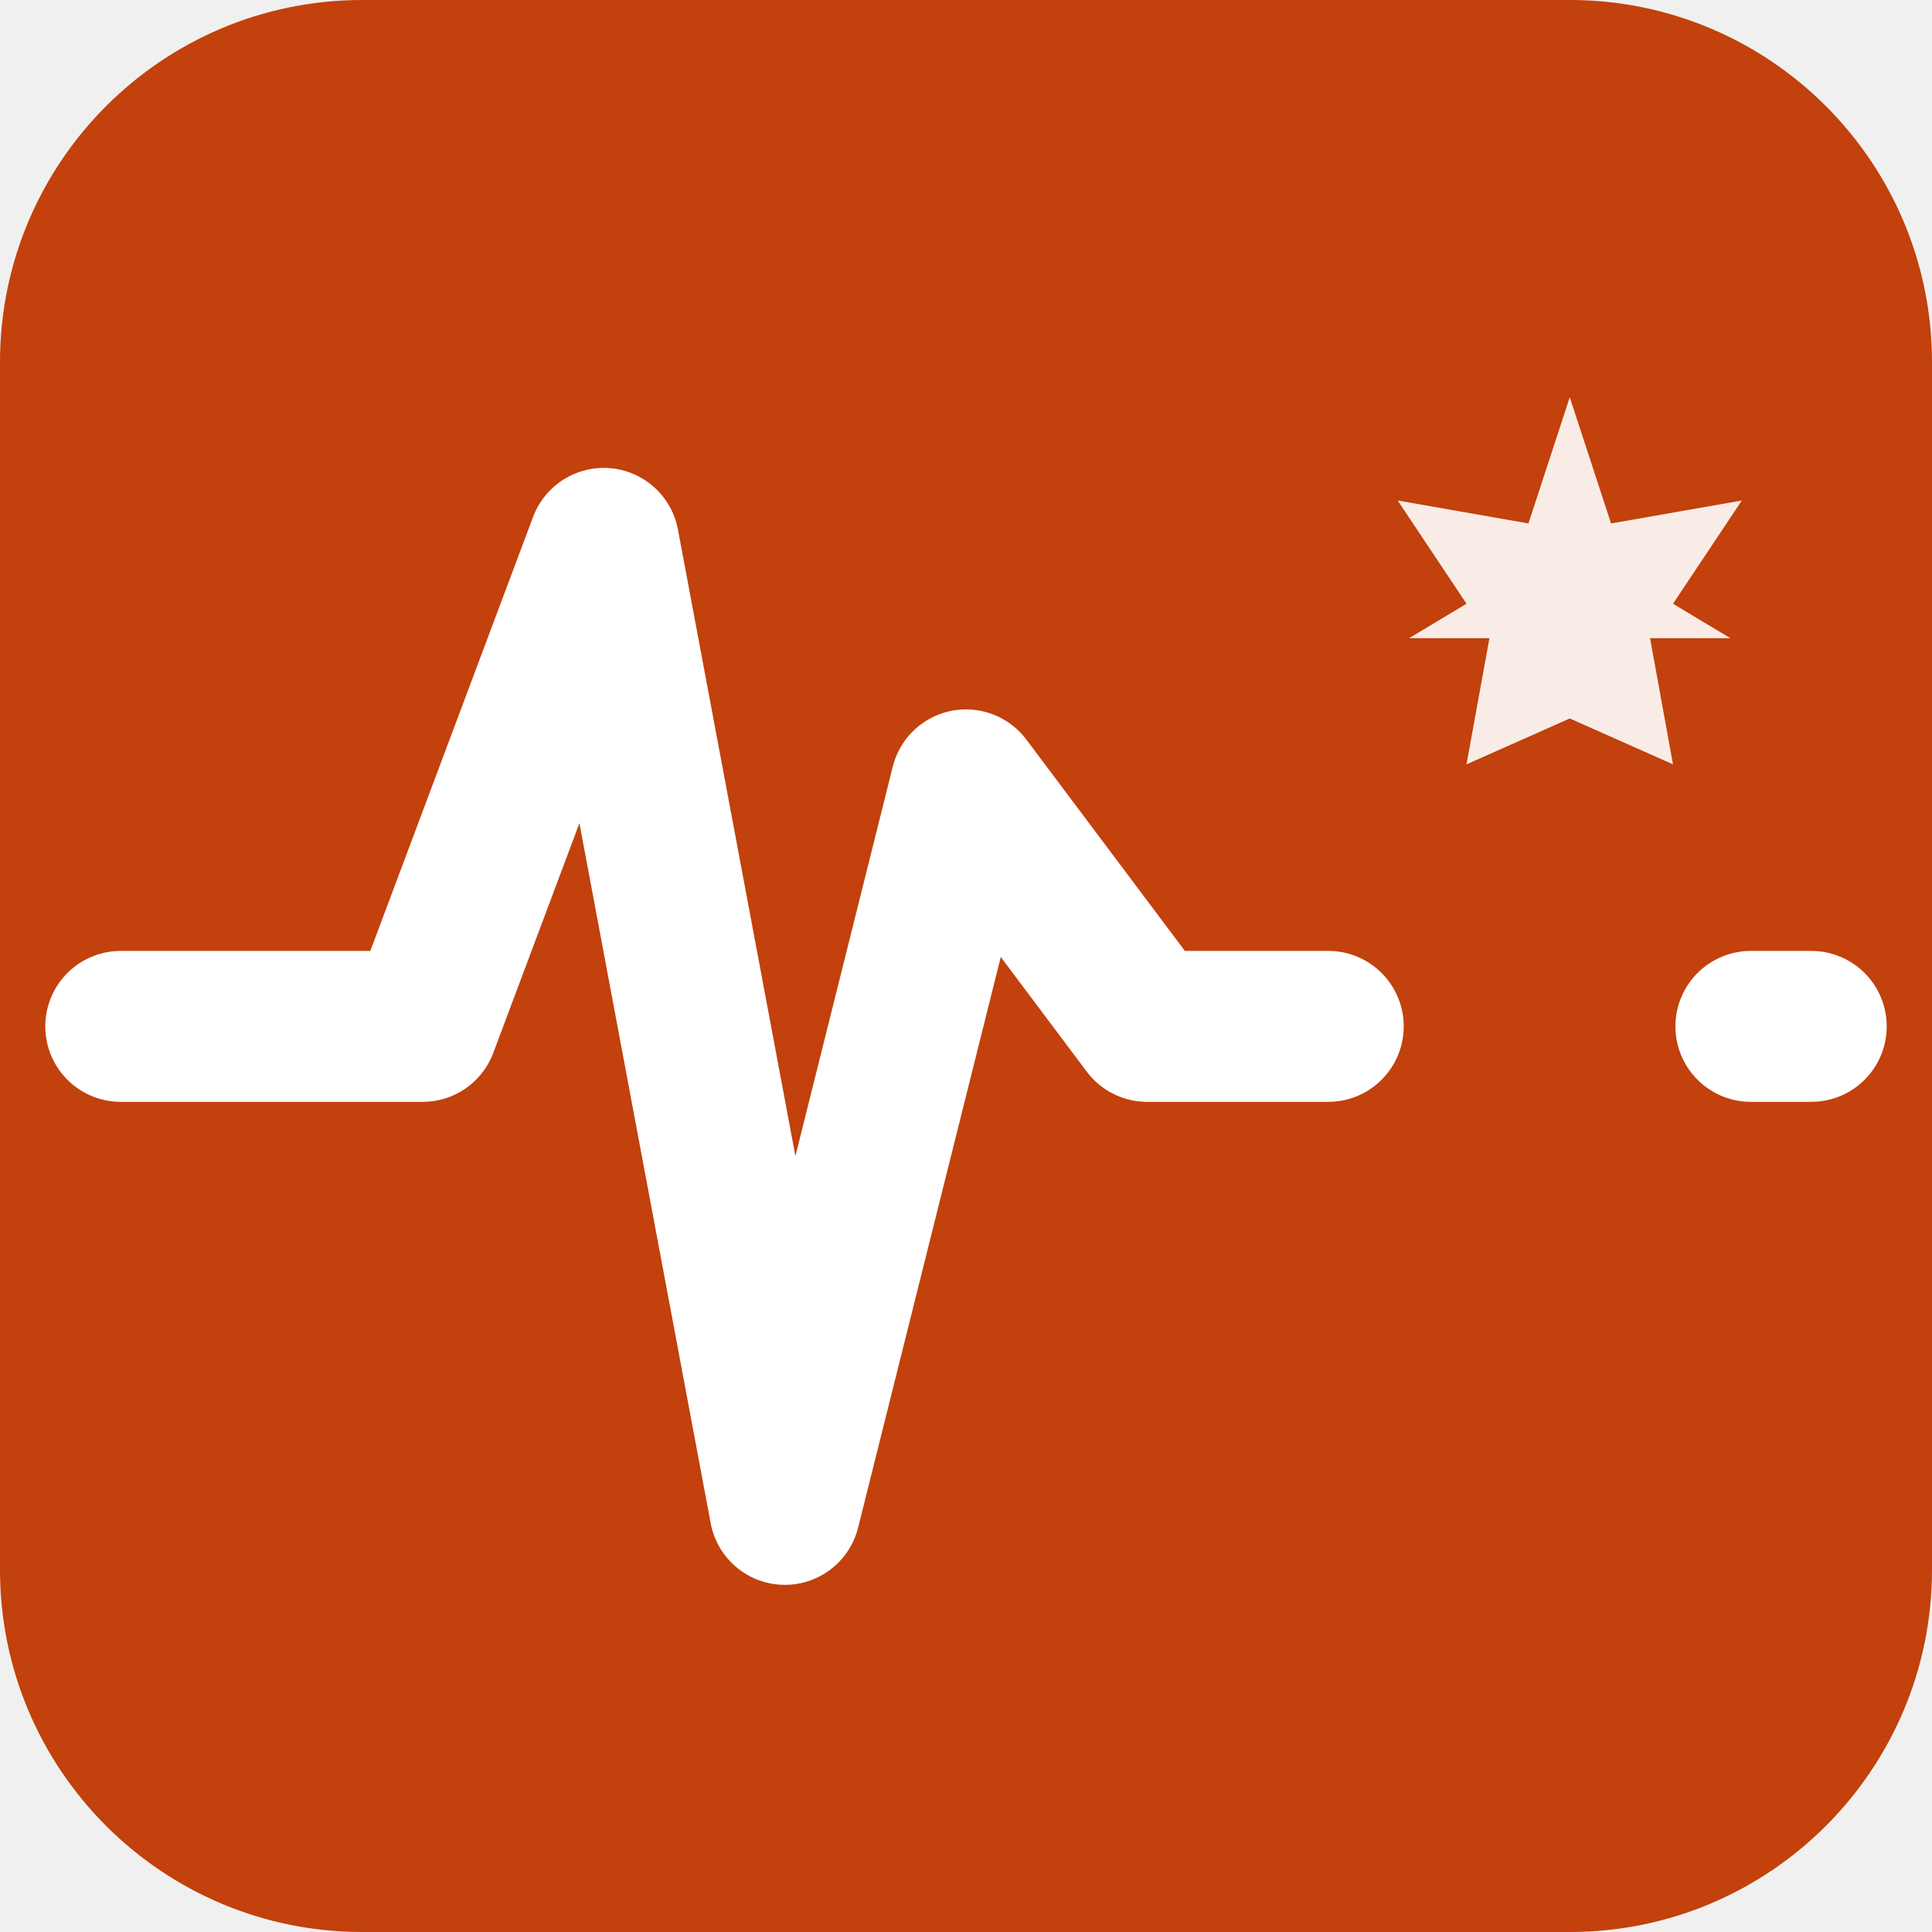
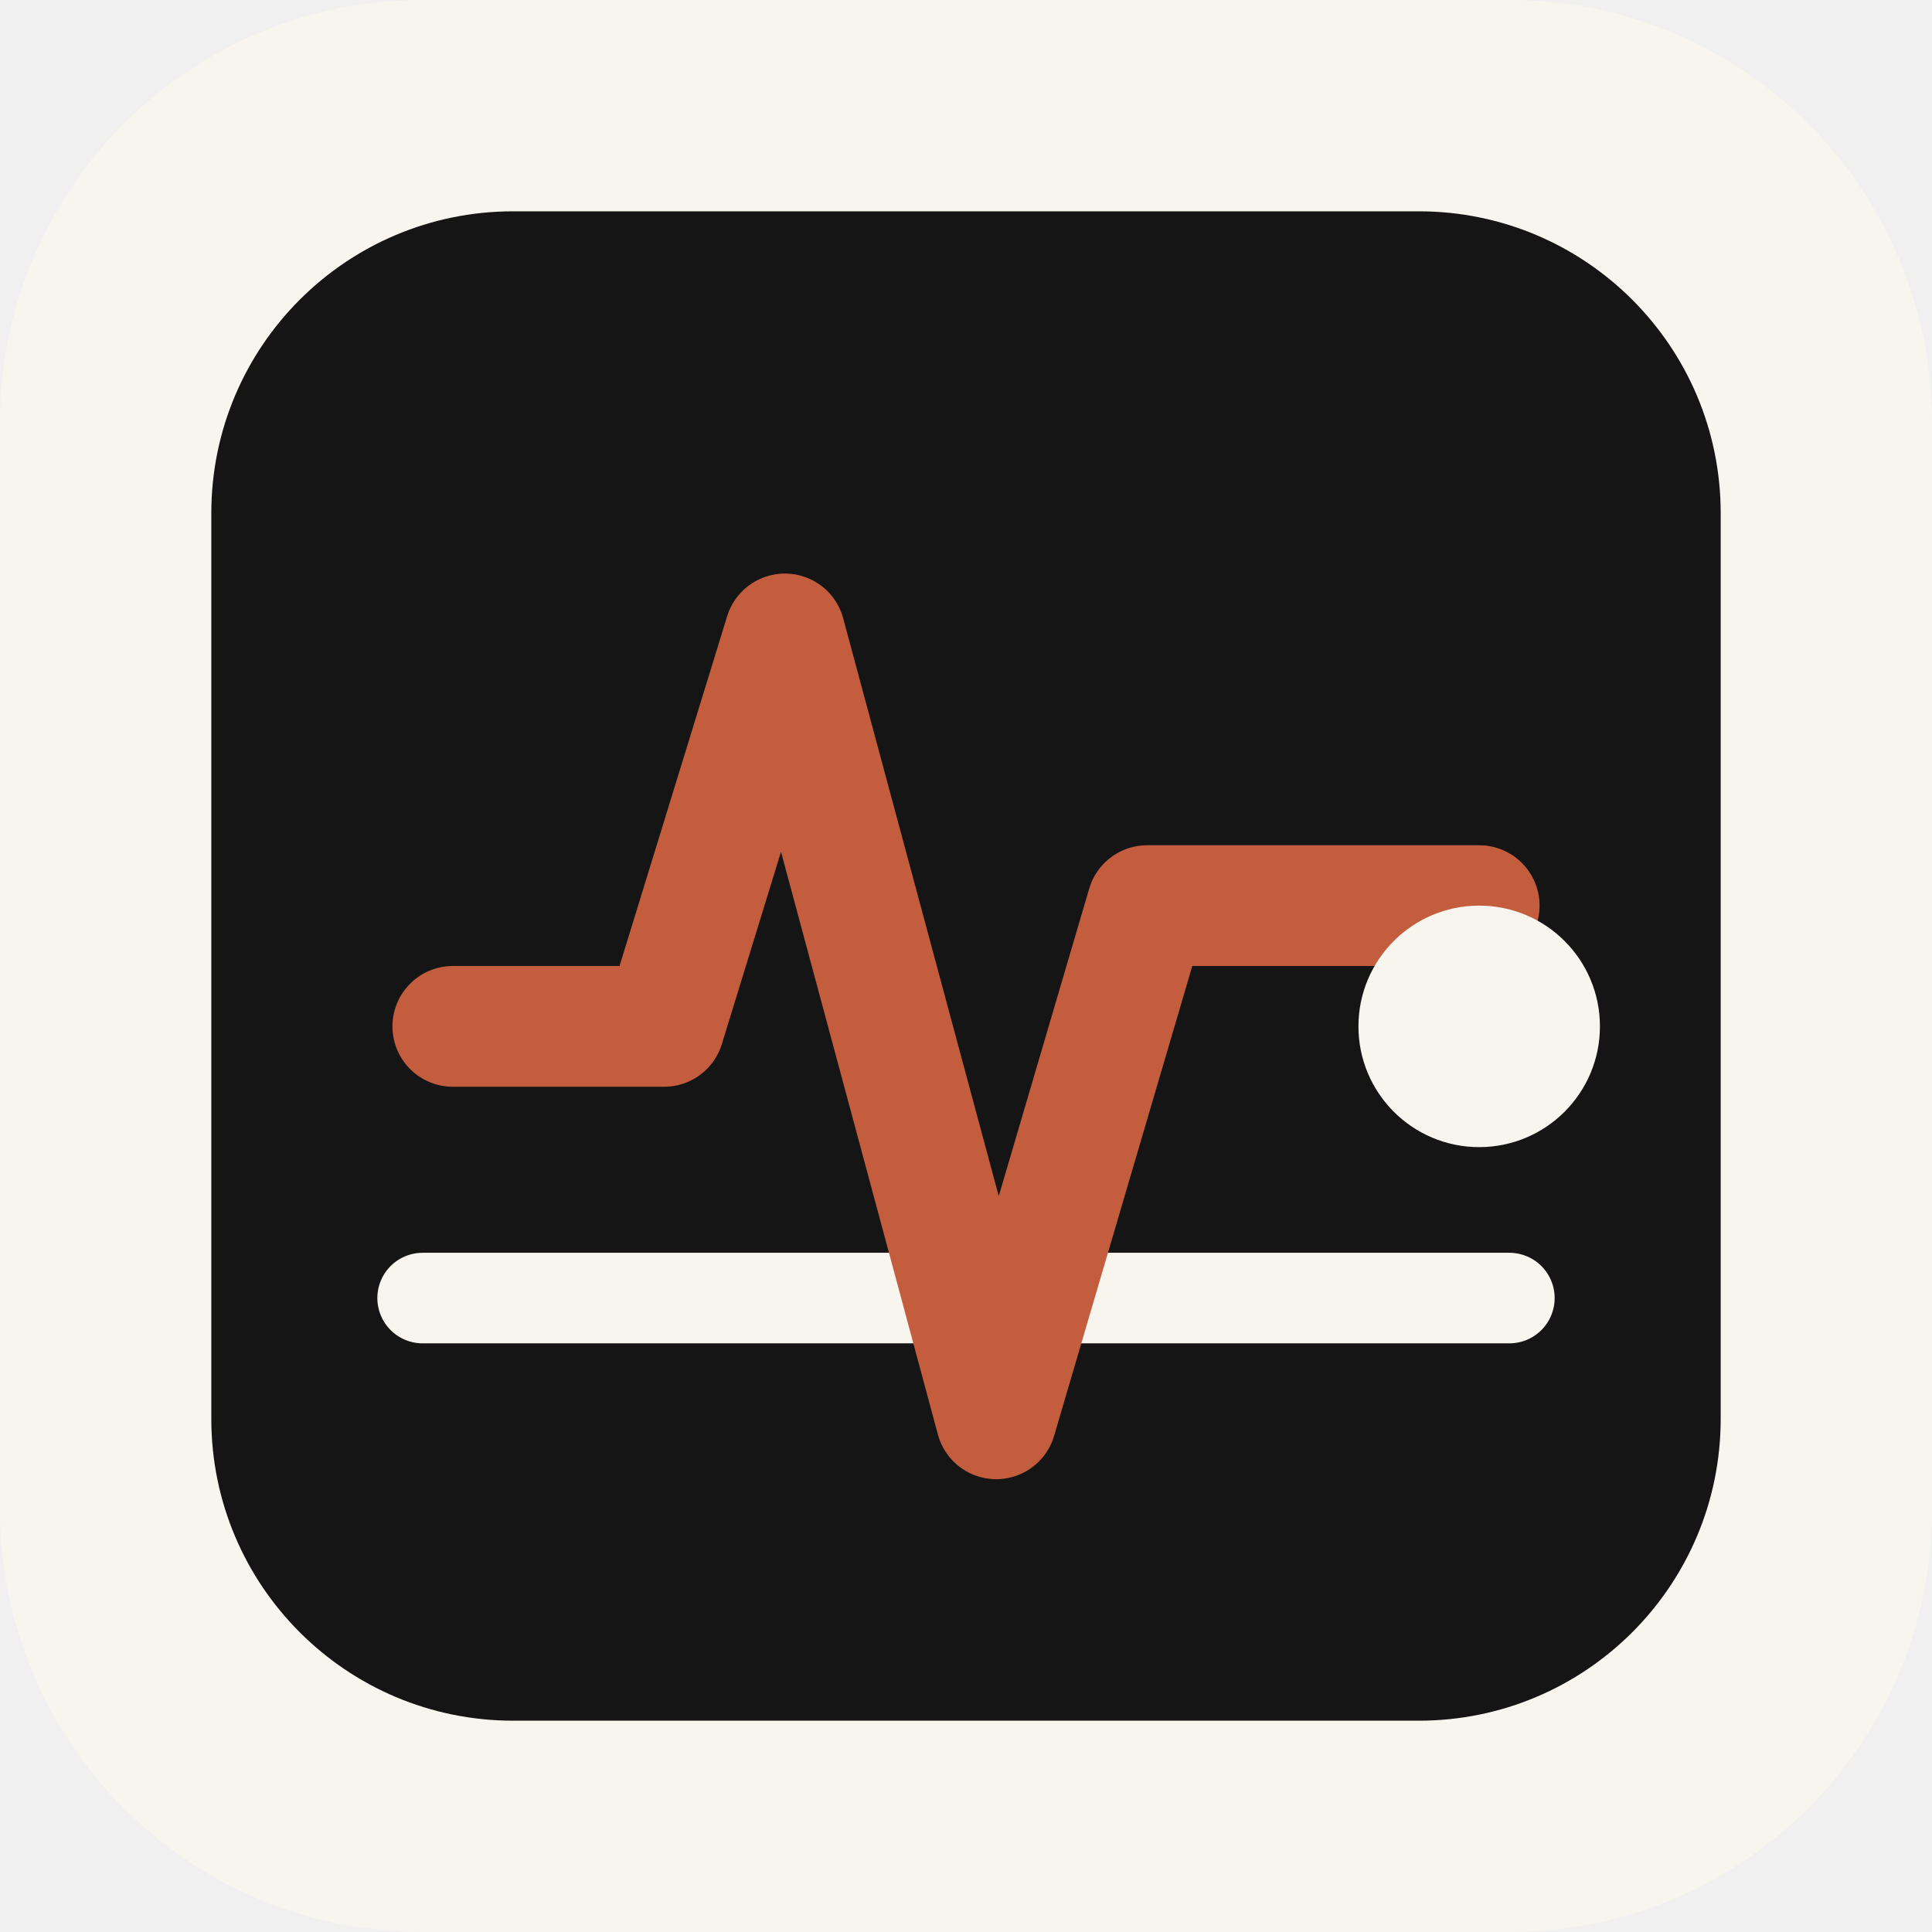
- <svg xmlns="http://www.w3.org/2000/svg" viewBox="0 0 32 32">
-   <rect width="32" height="32" rx="6" fill="#c2410c" />
-   <polyline points="2,17 7,17 10,9 13,25 16,13 19,17 22,17" stroke="white" stroke-width="2.5" fill="none" stroke-linecap="round" stroke-linejoin="round" />
-   <g transform="translate(26, 10) scale(0.38)">
-     <path d="M0,-9 L1.8,-3.5 L7.5,-4.5 L4.5,0 L7,1.5 L3.5,1.5 L4.5,7 L0,5 L-4.5,7 L-3.5,1.5 L-7,1.5 L-4.5,0 L-7.5,-4.5 L-1.8,-3.5 Z" fill="white" opacity="0.9" />
-   </g>
-   <line x1="29" y1="17" x2="30" y2="17" stroke="white" stroke-width="2.5" stroke-linecap="round" />
+ <svg xmlns="http://www.w3.org/2000/svg" viewBox="0 0 64 64" role="img" aria-label="AI Canada Pulse">
+   <rect width="64" height="64" rx="14" fill="#f8f5ee" />
+   <rect x="7" y="7" width="50" height="50" rx="10" fill="#151515" />
+   <path d="M14 43h36" stroke="#f8f5ee" stroke-width="3" stroke-linecap="round" />
+   <path d="M15 34h7l4-13 7 26 5-17h11" fill="none" stroke="#c45d3e" stroke-width="4" stroke-linecap="round" stroke-linejoin="round" />
+   <circle cx="49" cy="34" r="4" fill="#f8f5ee" />
</svg>
